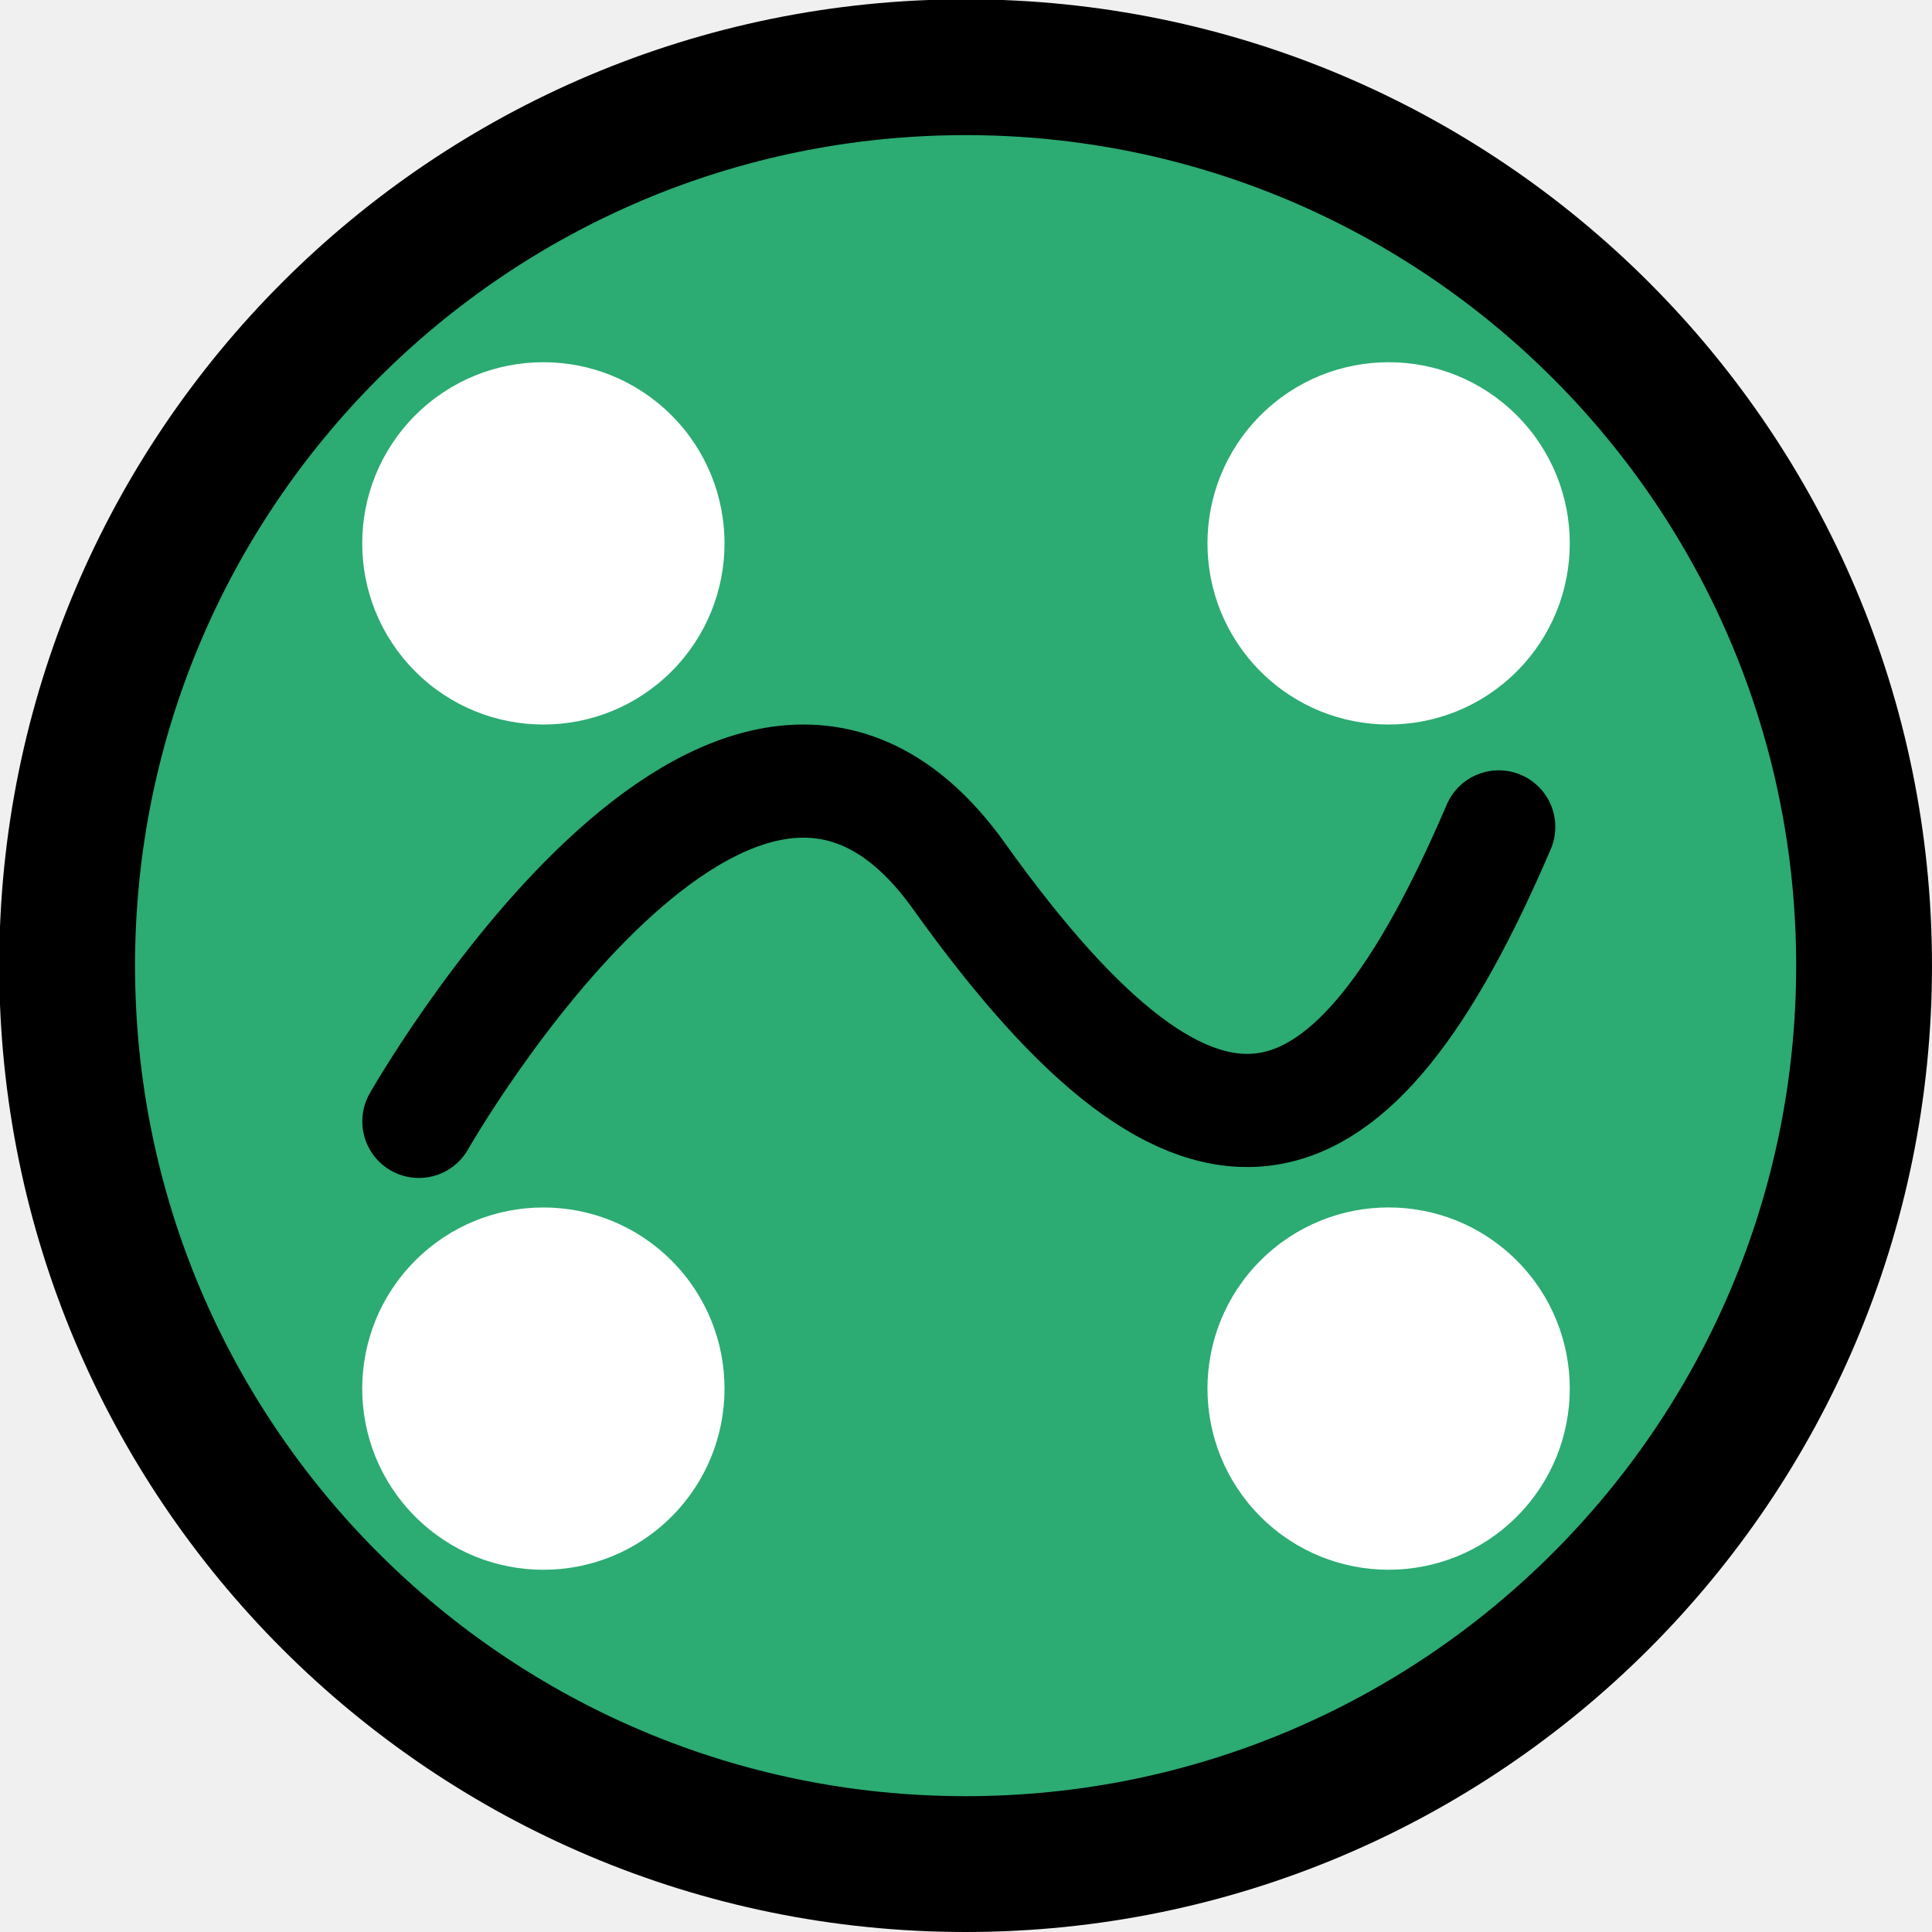
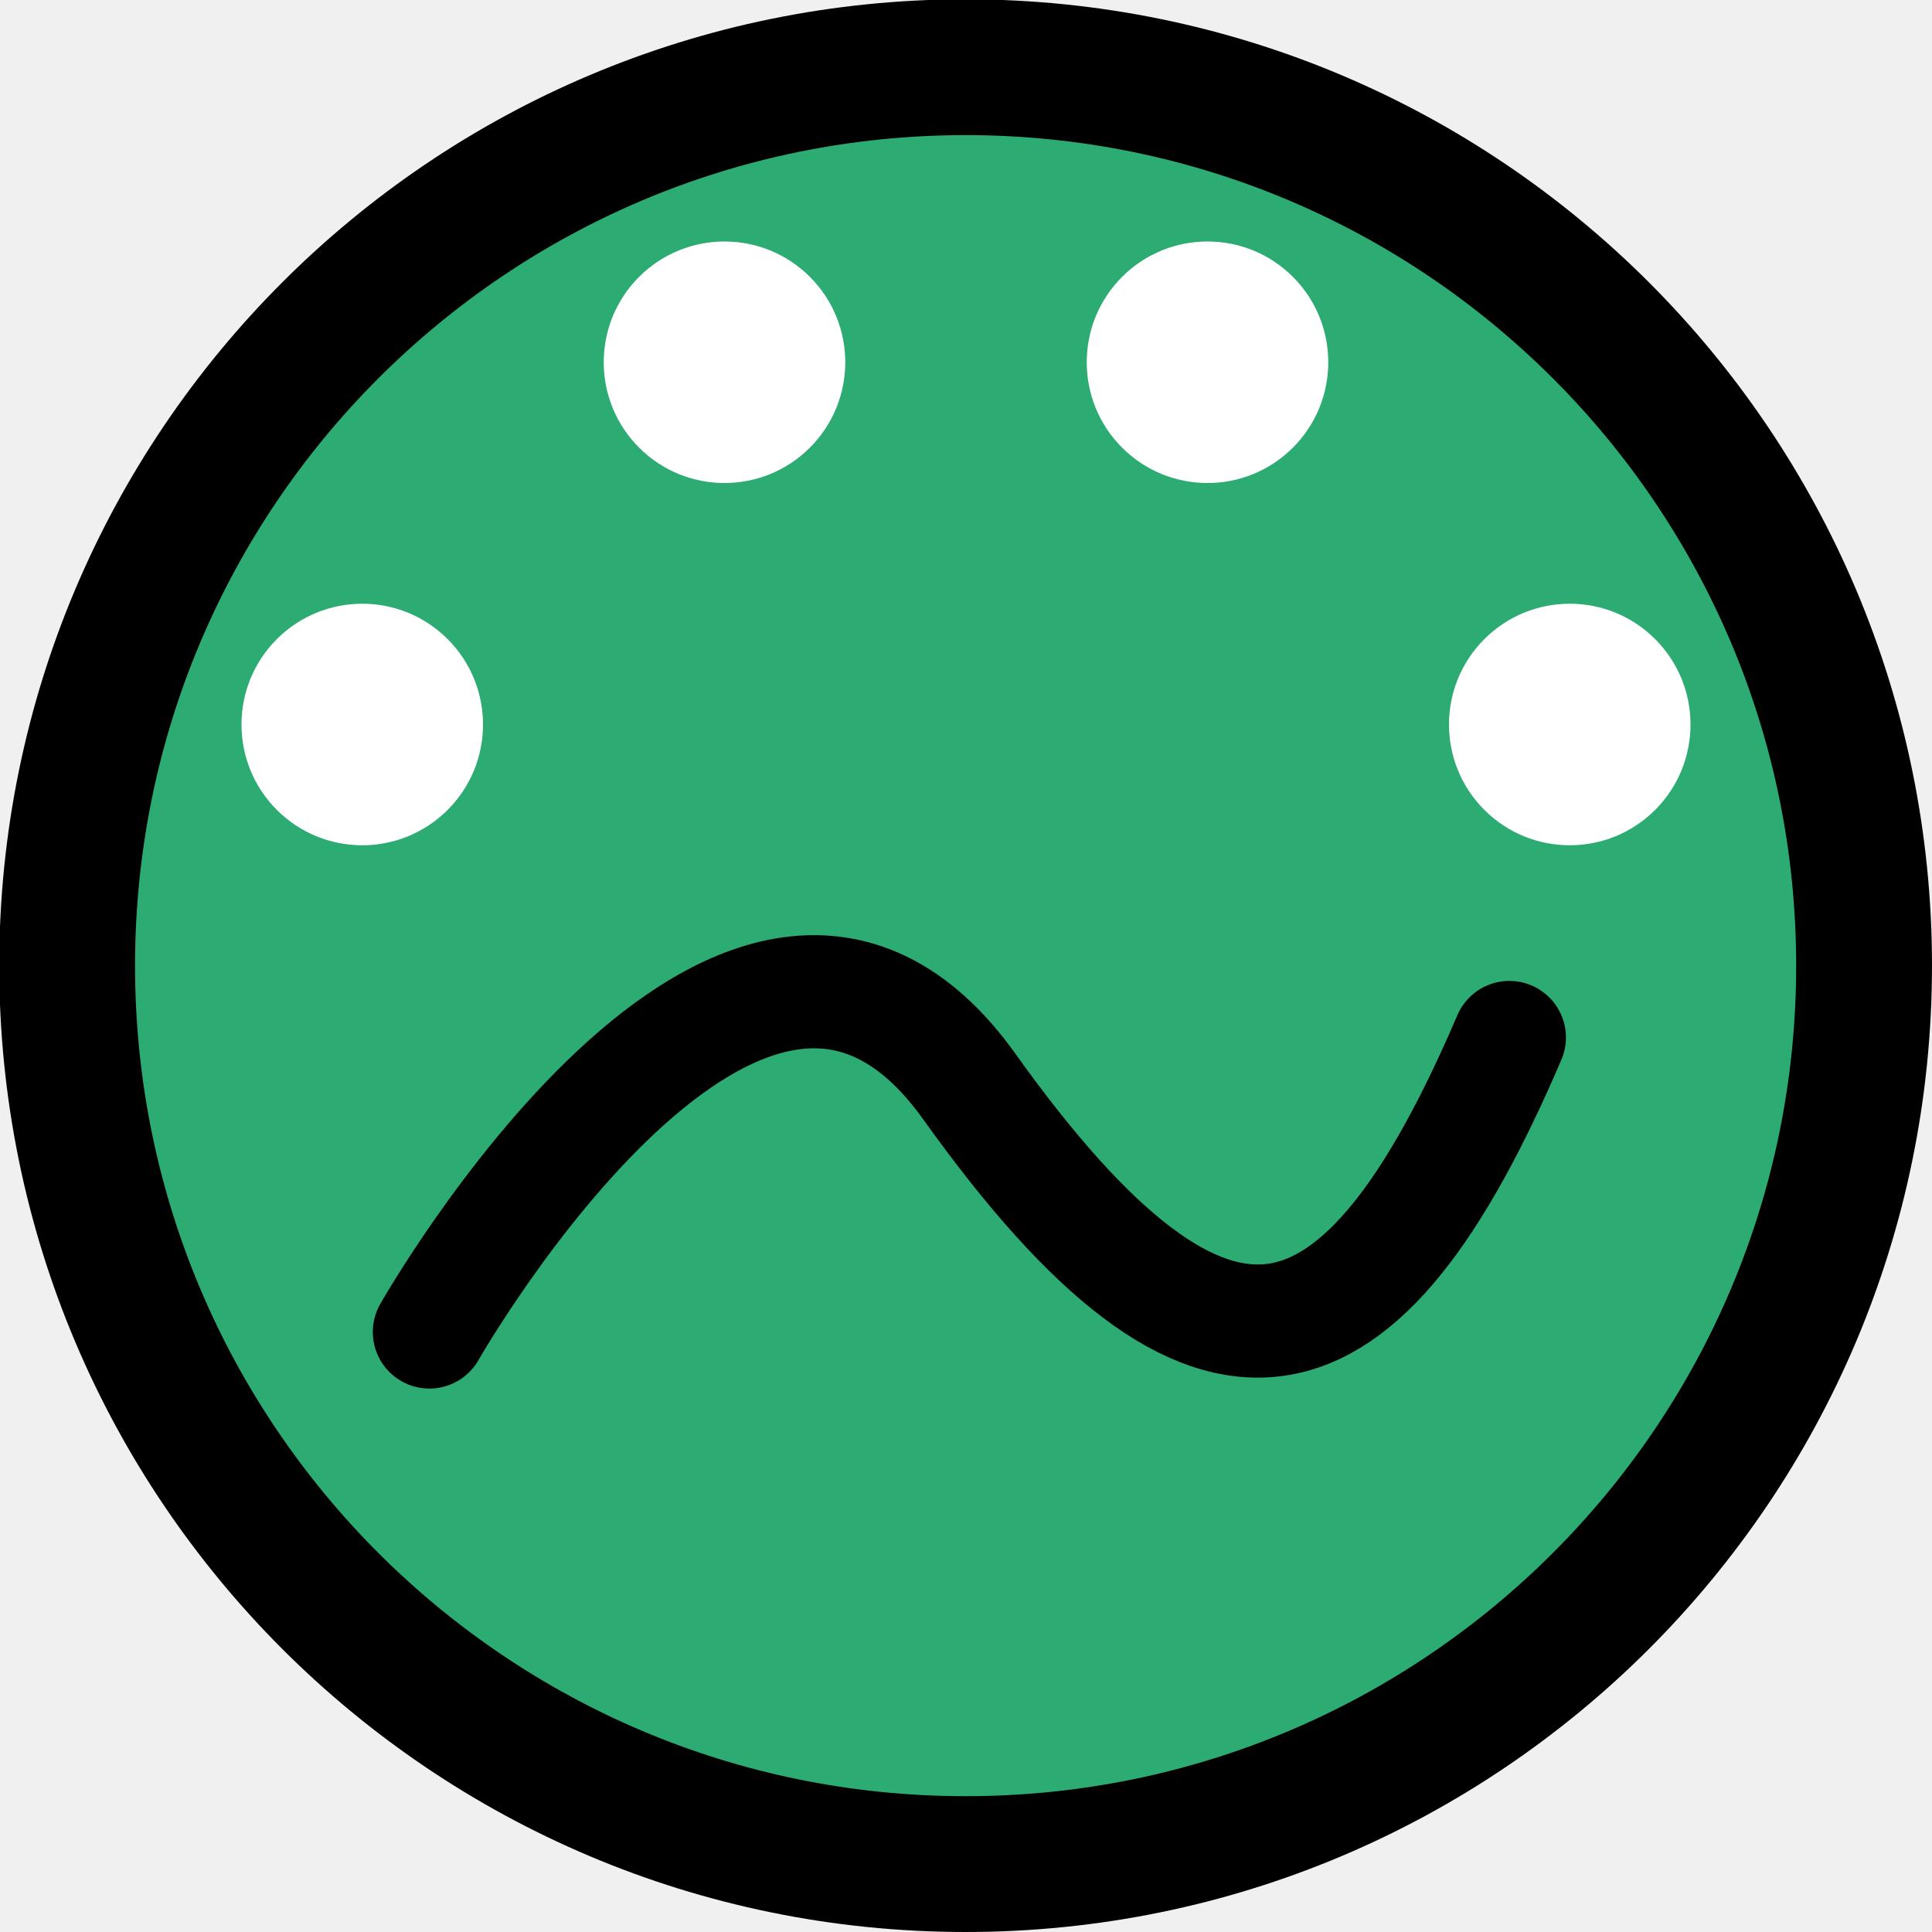
<svg xmlns="http://www.w3.org/2000/svg" width="16px" height="16px" id="svg2">
  <defs id="defs4" />
  <g id="layer1">
    <path style="fill:#2cab73;fill-opacity:1;fill-rule:evenodd;stroke:#000000;stroke-width:1.093;stroke-miterlimit:4;stroke-dasharray:none;stroke-dashoffset:0;stroke-opacity:1" id="path4070" d="M 15.452 8.229 A 7.23 7.23 0 1 1  0.991,8.229 A 7.23 7.23 0 1 1  15.452 8.229 z" transform="matrix(1.029081,0,0,1.029042,-0.463839,-0.470878)" />
-     <path style="fill:#ffffff;fill-opacity:1;fill-rule:nonzero;stroke:none;stroke-width:0.441;stroke-linecap:round;stroke-linejoin:round;stroke-miterlimit:4;stroke-dasharray:none;stroke-dashoffset:0;stroke-opacity:1" id="path2321" d="M 7.5 3.25 A 0.25 0.25 0 1 1  7,3.25 A 0.25 0.25 0 1 1  7.5 3.25 z" transform="matrix(4.243281,-4.243281,4.243281,4.243281,-40.05445,21.47312)" />
-     <path style="fill:#ffffff;fill-opacity:1;fill-rule:nonzero;stroke:none;stroke-width:0.441;stroke-linecap:round;stroke-linejoin:round;stroke-miterlimit:4;stroke-dasharray:none;stroke-dashoffset:0;stroke-opacity:1" id="path2323" d="M 7.5 3.25 A 0.25 0.25 0 1 1  7,3.25 A 0.25 0.25 0 1 1  7.5 3.25 z" transform="matrix(4.243283,-4.243283,4.243283,4.243283,-33.05447,21.47313)" />
-     <path style="fill:#ffffff;fill-opacity:1;fill-rule:nonzero;stroke:none;stroke-width:0.441;stroke-linecap:round;stroke-linejoin:round;stroke-miterlimit:4;stroke-dasharray:none;stroke-dashoffset:0;stroke-opacity:1" id="path2325" d="M 7.5 3.25 A 0.25 0.25 0 1 1  7,3.25 A 0.25 0.25 0 1 1  7.5 3.25 z" transform="matrix(4.243281,-4.243281,4.243281,4.243281,-33.05446,28.47282)" />
-     <path style="fill:#ffffff;fill-opacity:1;fill-rule:nonzero;stroke:none;stroke-width:0.441;stroke-linecap:round;stroke-linejoin:round;stroke-miterlimit:4;stroke-dasharray:none;stroke-dashoffset:0;stroke-opacity:1" id="path2327" d="M 7.5 3.25 A 0.25 0.25 0 1 1  7,3.25 A 0.25 0.25 0 1 1  7.5 3.25 z" transform="matrix(4.243281,-4.243281,4.243281,4.243281,-40.05445,28.47312)" />
-     <path style="fill:none;fill-opacity:0.75;fill-rule:evenodd;stroke:#000000;stroke-width:0.937;stroke-linecap:round;stroke-linejoin:round;stroke-miterlimit:4;stroke-dasharray:none;stroke-opacity:1" d="M 3.469,9.287 C 3.469,9.287 6.095,4.671 7.941,7.254 C 9.973,10.1 11.193,9.694 12.412,6.848" id="path2339" />
+     <path style="fill:#ffffff;fill-opacity:1;fill-rule:nonzero;stroke:none;stroke-width:0.441;stroke-linecap:round;stroke-linejoin:round;stroke-miterlimit:4;stroke-dasharray:none;stroke-dashoffset:0;stroke-opacity:1" id="path2321" d="M 7.5 3.25 A 0.25 0.25 0 1 1  7,3.25 A 0.25 0.25 0 1 1  7.5 3.25 z" transform="matrix(2.828854,-2.828854,2.828854,2.828854,-26.70297,17.31542)" />
+     <path style="fill:#ffffff;fill-opacity:1;fill-rule:nonzero;stroke:none;stroke-width:0.441;stroke-linecap:round;stroke-linejoin:round;stroke-miterlimit:4;stroke-dasharray:none;stroke-dashoffset:0;stroke-opacity:1" id="path2323" d="M 7.5 3.25 A 0.25 0.25 0 1 1  7,3.25 A 0.25 0.25 0 1 1  7.5 3.25 z" transform="matrix(2.828854,-2.828854,2.828854,2.828854,-16.70297,17.31542)" />
+     <path style="fill:#ffffff;fill-opacity:1;fill-rule:nonzero;stroke:none;stroke-width:0.441;stroke-linecap:round;stroke-linejoin:round;stroke-miterlimit:4;stroke-dasharray:none;stroke-dashoffset:0;stroke-opacity:1" id="path2325" d="M 7.5 3.25 A 0.25 0.25 0 1 1  7,3.25 A 0.25 0.25 0 1 1  7.5 3.25 z" transform="matrix(2.828854,-2.828854,2.828854,2.828854,-19.70297,14.31542)" />
+     <path style="fill:#ffffff;fill-opacity:1;fill-rule:nonzero;stroke:none;stroke-width:0.441;stroke-linecap:round;stroke-linejoin:round;stroke-miterlimit:4;stroke-dasharray:none;stroke-dashoffset:0;stroke-opacity:1" id="path2327" d="M 7.5 3.25 A 0.25 0.25 0 1 1  7,3.25 A 0.25 0.25 0 1 1  7.5 3.25 z" transform="matrix(2.828854,-2.828854,2.828854,2.828854,-23.70297,14.31542)" />
+     <path style="fill:none;fill-opacity:0.75;fill-rule:evenodd;stroke:#000000;stroke-width:0.937;stroke-linecap:round;stroke-linejoin:round;stroke-miterlimit:4;stroke-dasharray:none;stroke-opacity:1" d="M 3.556,11.031 C 3.556,11.031 6.183,6.415 8.028,8.999 C 10.061,11.844 11.28,11.438 12.5,8.592" id="path2339" />
  </g>
</svg>
